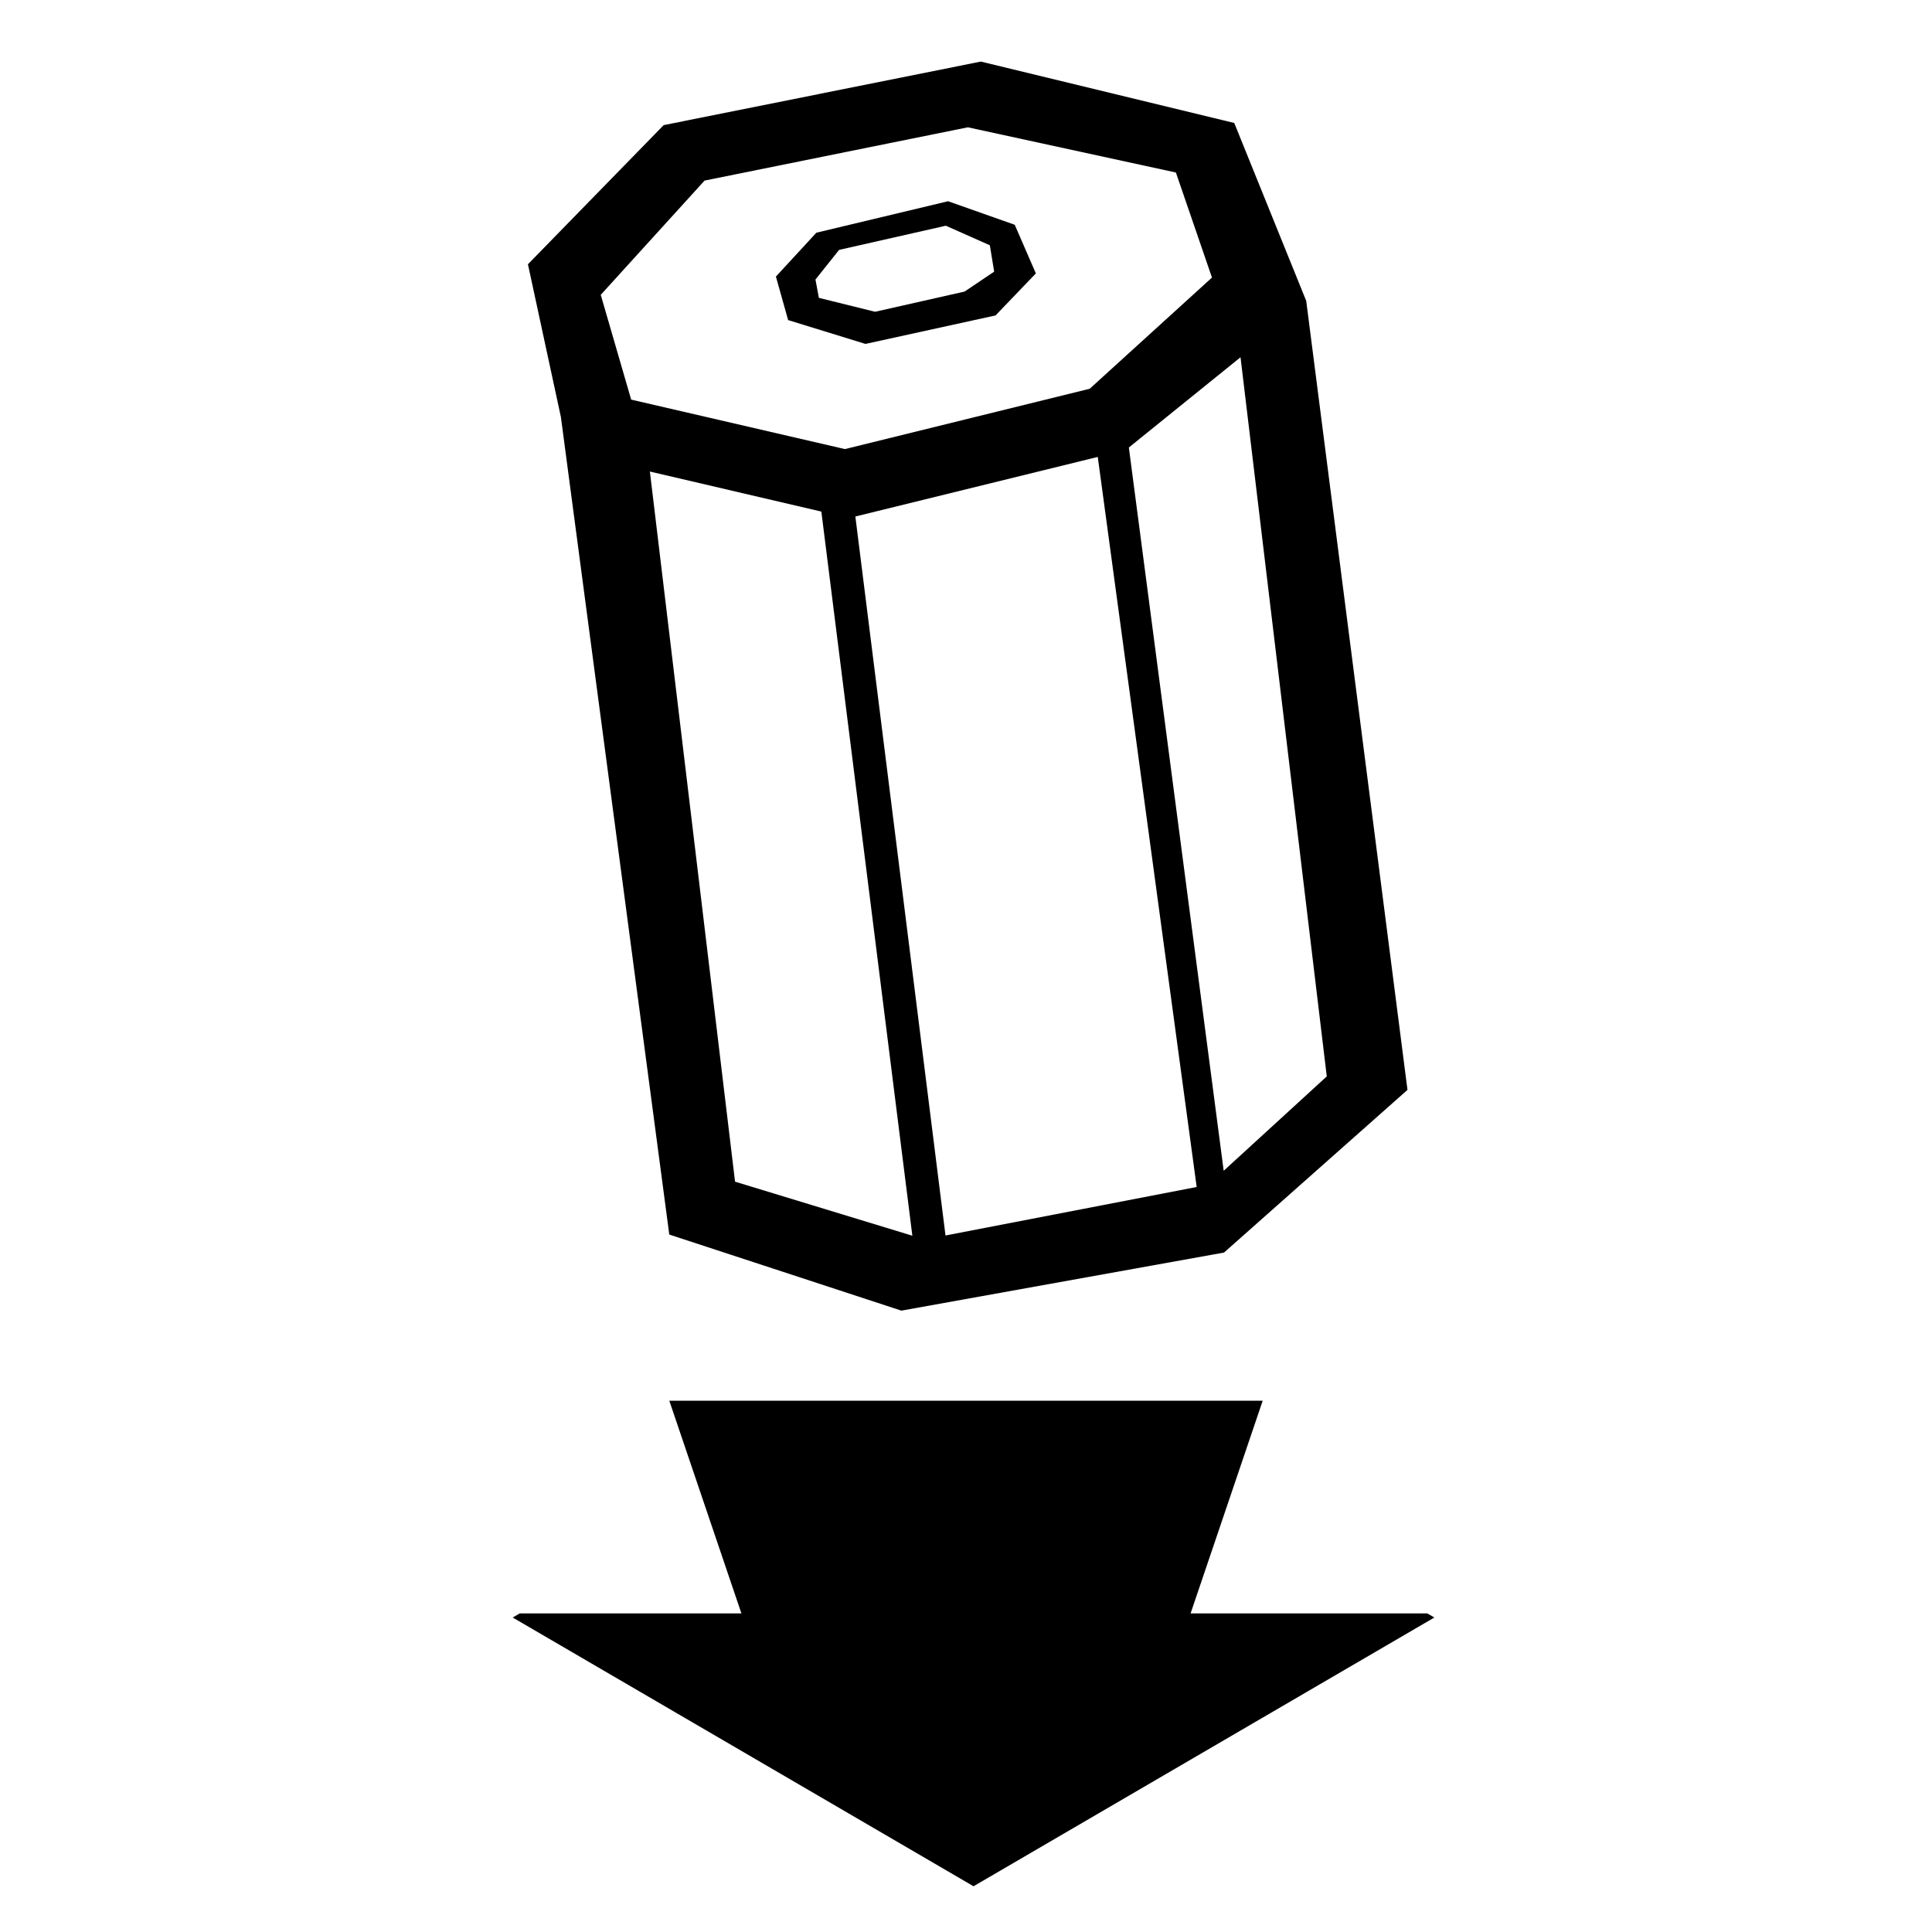
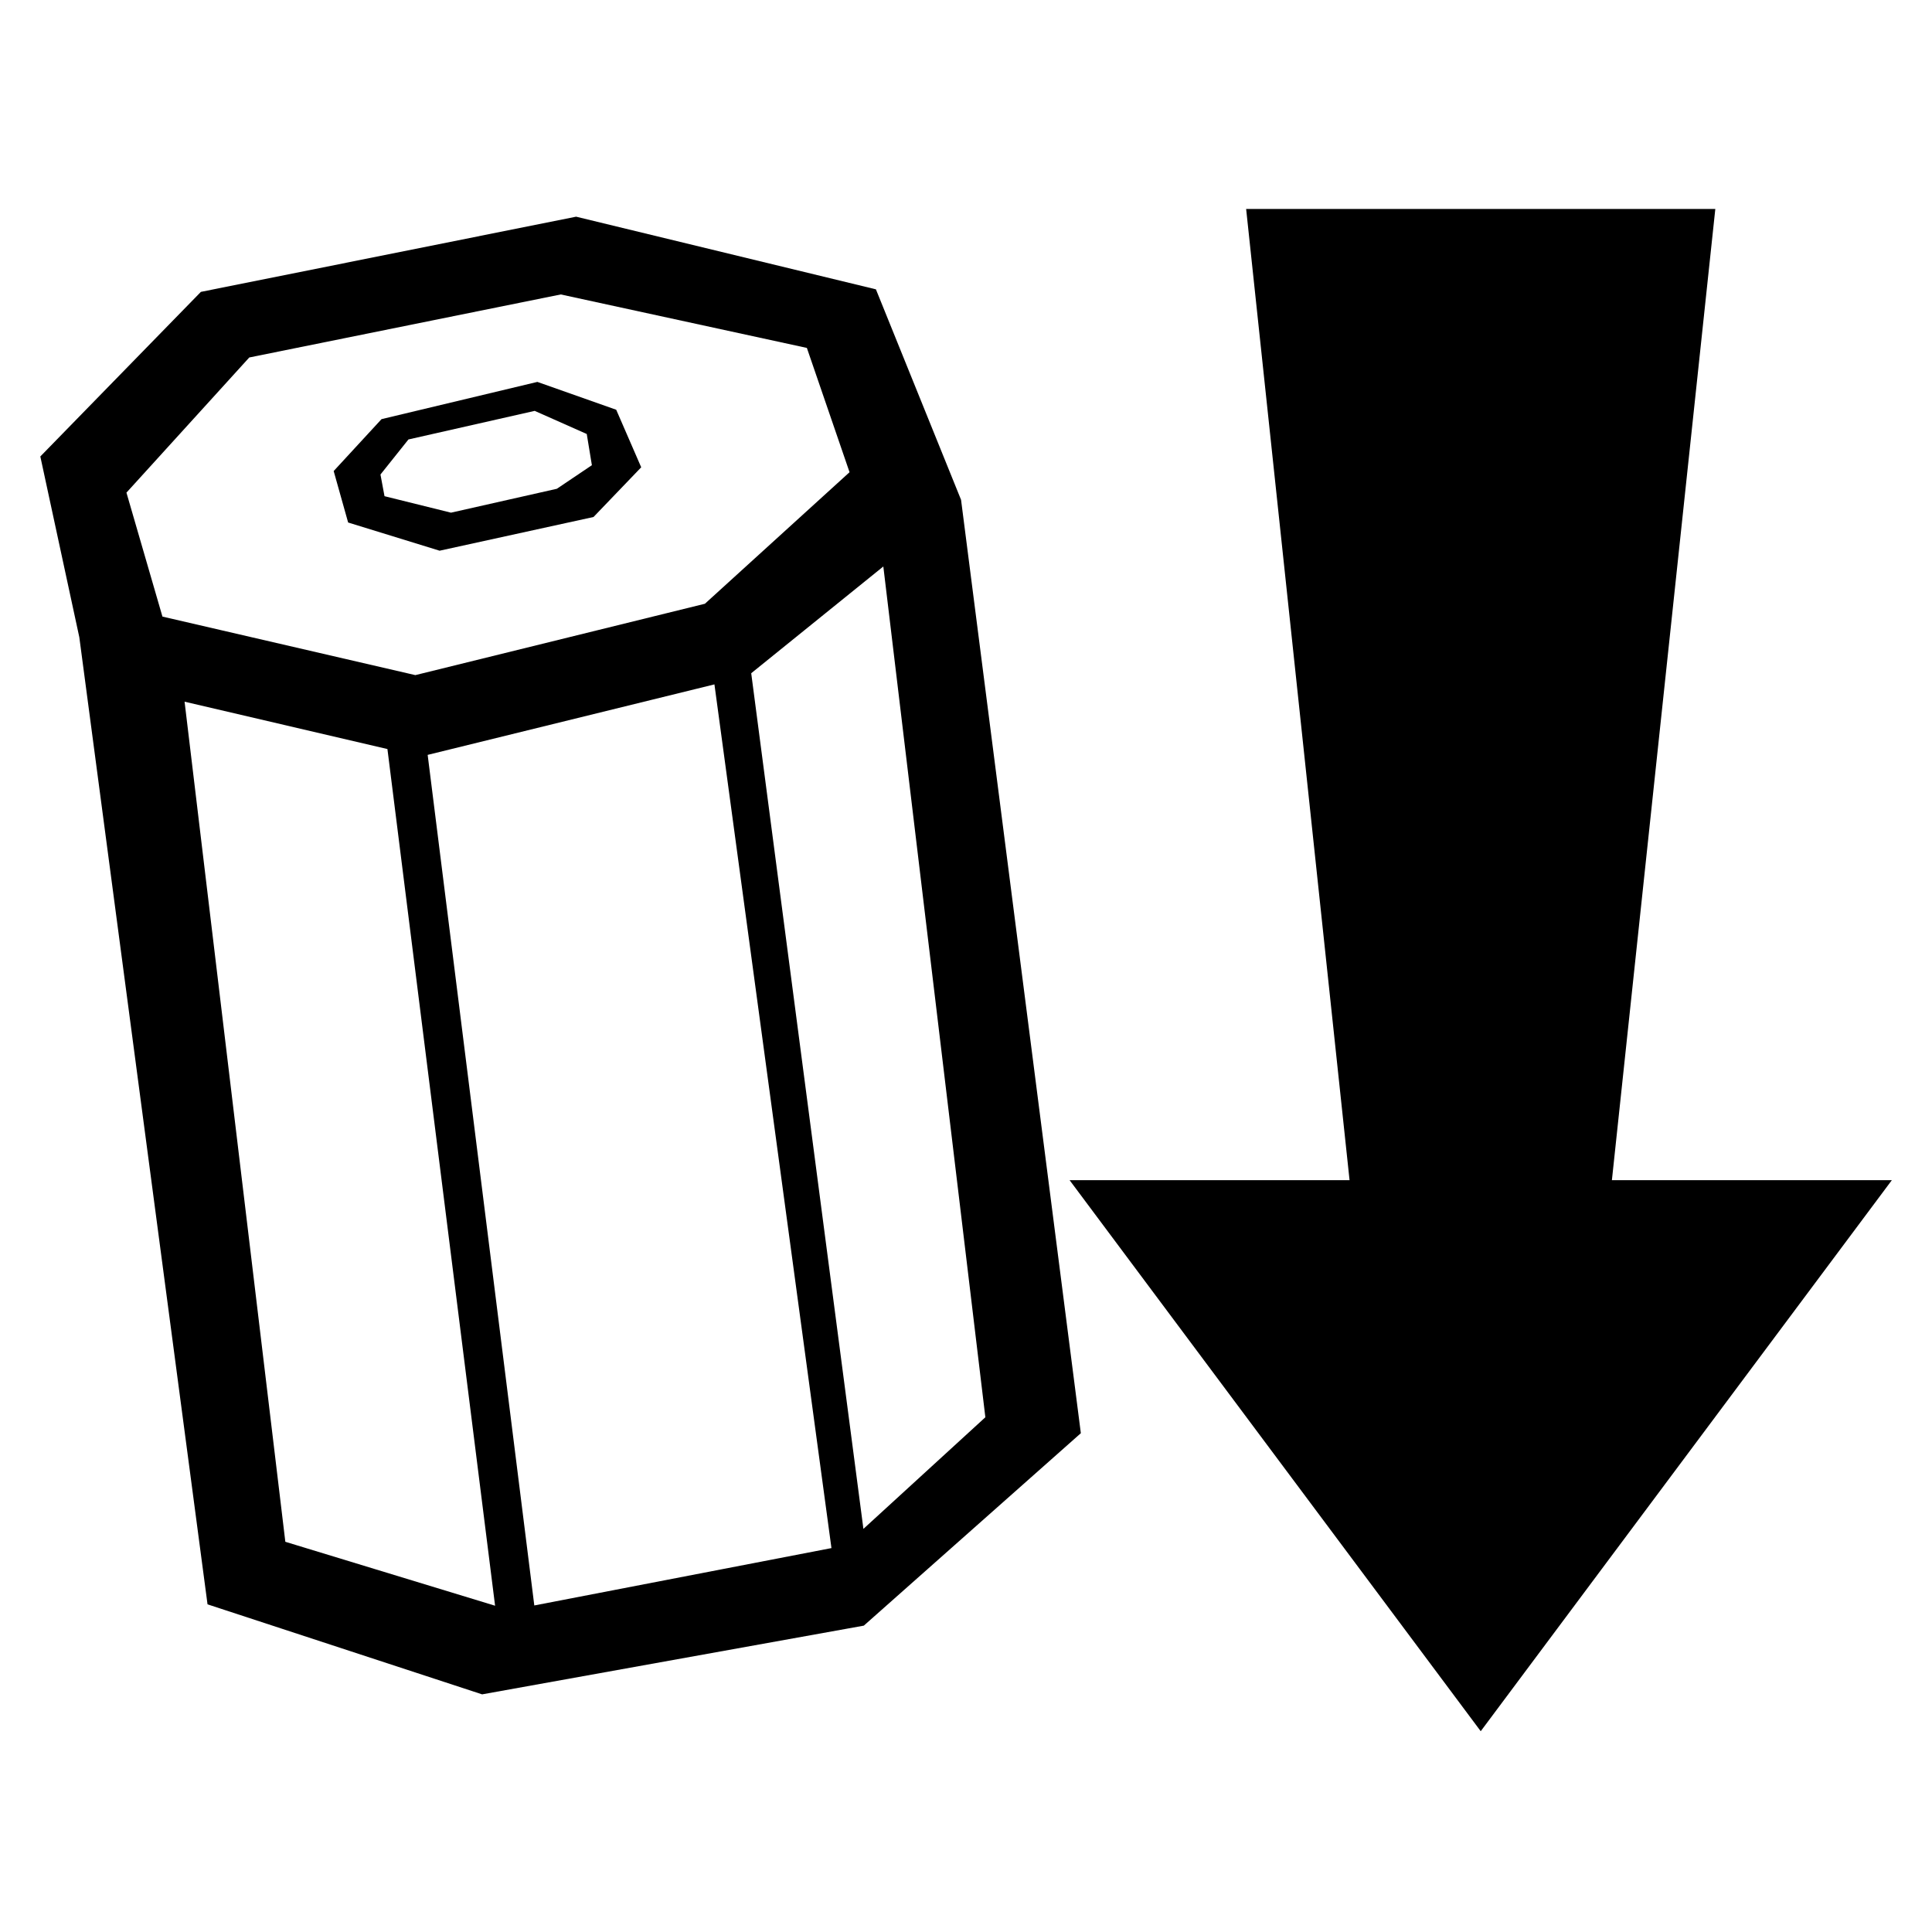
<svg xmlns="http://www.w3.org/2000/svg" viewBox="0 0 1000 1000" preserveAspectRatio="xMidYMid meet" version="1.1" id="svg4">
  <defs id="defs8" />
  <g id="Layer_5" style="fill:#000000" transform="matrix(1.399008,0.2254385,-0.2254385,1.399008,72.63651,-49.83623)" />
  <g id="Layer_3" style="fill:#000000" transform="matrix(1.29299,0.5798468,-0.5798468,1.29299,257.3811,-85.50173)">
    <g id="g920" style="fill:#000000">
      <g id="line912" style="opacity:0.5" transform="matrix(-0.8030232,0.7774634,0.7774634,0.5819722,284.9377,-92.26135)" />
      <g id="line914" style="opacity:0.5" transform="matrix(-0.8030232,0.7774634,0.7774634,0.5819722,284.9377,-92.26135)" />
-       <path id="path700" style="fill:#000000;stroke-width:0.702" d="m 237.908,85.705 7.154,-20.027 -14.312,-13.053 -25.733,2.118 -39.198,30.178 -6.92,20.667 10.575,12.672 29.334,-3.614 z m -7.006,-14.385 -6.885,11.065 -26.807,20.109 -20.814,3.758 -3.877,-5.596 3.451,-13.411 31.958,-24.005 17.587,-0.063 z M 195.063,3.3 288.701,-14.111 339.278,34.429 490.948,282.252 454.12,363.887 355.267,431.468 266.539,440.8 108.234,184.542 74.411,138.542 98.851,71.889 Z m 5.502,23.845 -79.791,57.11 -17.528,53.596 25.802,30.375 78.639,-15.464 72.559,-56.687 24.13,-55.334 -27.724,-29.622 z m -54.531,162.257 134.522,223.944 71.866,-9.079 86.361,-60.653 23.253,-53.79 -136.232,-226.791 -24.405,48.094 -82.022,64 z m 55.176,-25.358 9.375,-7.887 150.47,247.479 -9.656,7.26 z m 83.037,-60.729 8.011,-9.457 152.534,247.706 -6.114,10.146 z" />
-       <g id="g710">
-         <path id="path1836" style="fill-rule:evenodd;stroke-width:20.779;paint-order:fill markers stroke" d="M 291.389 496.183 L 347.198 556.278 L 273.337 589.401 L 271.593 591.839 L 465.348 612.532 L 578.766 454.086 L 575.785 453.767 L 496.908 489.14 L 489.153 407.495 L 291.389 496.183 z " />
+       <g id="g710" transform="matrix(1.400963,1.134653,1.134653,3.422266,-735.7337,-2061.865)">
+         <path id="path1836" style="fill-rule:evenodd;stroke-width:20.779;paint-order:fill markers stroke" d="m 344.858,491.879 75.561,65.016 -104.582,46.9 174.536,-22.16 132.636,-115.593 -104.582,46.9 1.708,-99.667 z" />
+         <g id="g447" />
      </g>
+       <path id="path700" style="fill:#000000;stroke-width:0.83" d="m 134.044,212.973 8.464,-23.692 -16.932,-15.442 -30.442,2.506 -46.373,35.701 -8.187,24.45 12.51,14.991 34.703,-4.275 z m -8.288,-17.017 -8.146,13.09 -31.714,23.789 -24.623,4.446 -4.586,-6.62 4.083,-15.865 37.807,-28.399 20.806,-0.074 z M 83.357,115.486 194.133,94.889 l 59.835,57.424 179.43,293.182 -43.569,96.576 -116.945,79.951 -104.968,11.039 -187.279,-303.16 -40.013,-54.42 28.913,-78.852 z m 6.509,28.21 -94.395,67.563 -20.736,63.405 30.525,35.935 93.032,-18.295 85.84,-67.063 28.546,-65.461 -32.799,-35.044 z m -64.512,191.955 159.144,264.932 85.019,-10.741 102.167,-71.754 27.509,-63.635 -161.166,-268.3 -28.871,56.896 -97.034,75.714 z m 65.275,-29.999 11.091,-9.33 178.01,292.774 -11.424,8.589 z m 98.235,-71.844 9.477,-11.188 180.452,293.043 -7.233,12.003 z" />
    </g>
  </g>
</svg>
